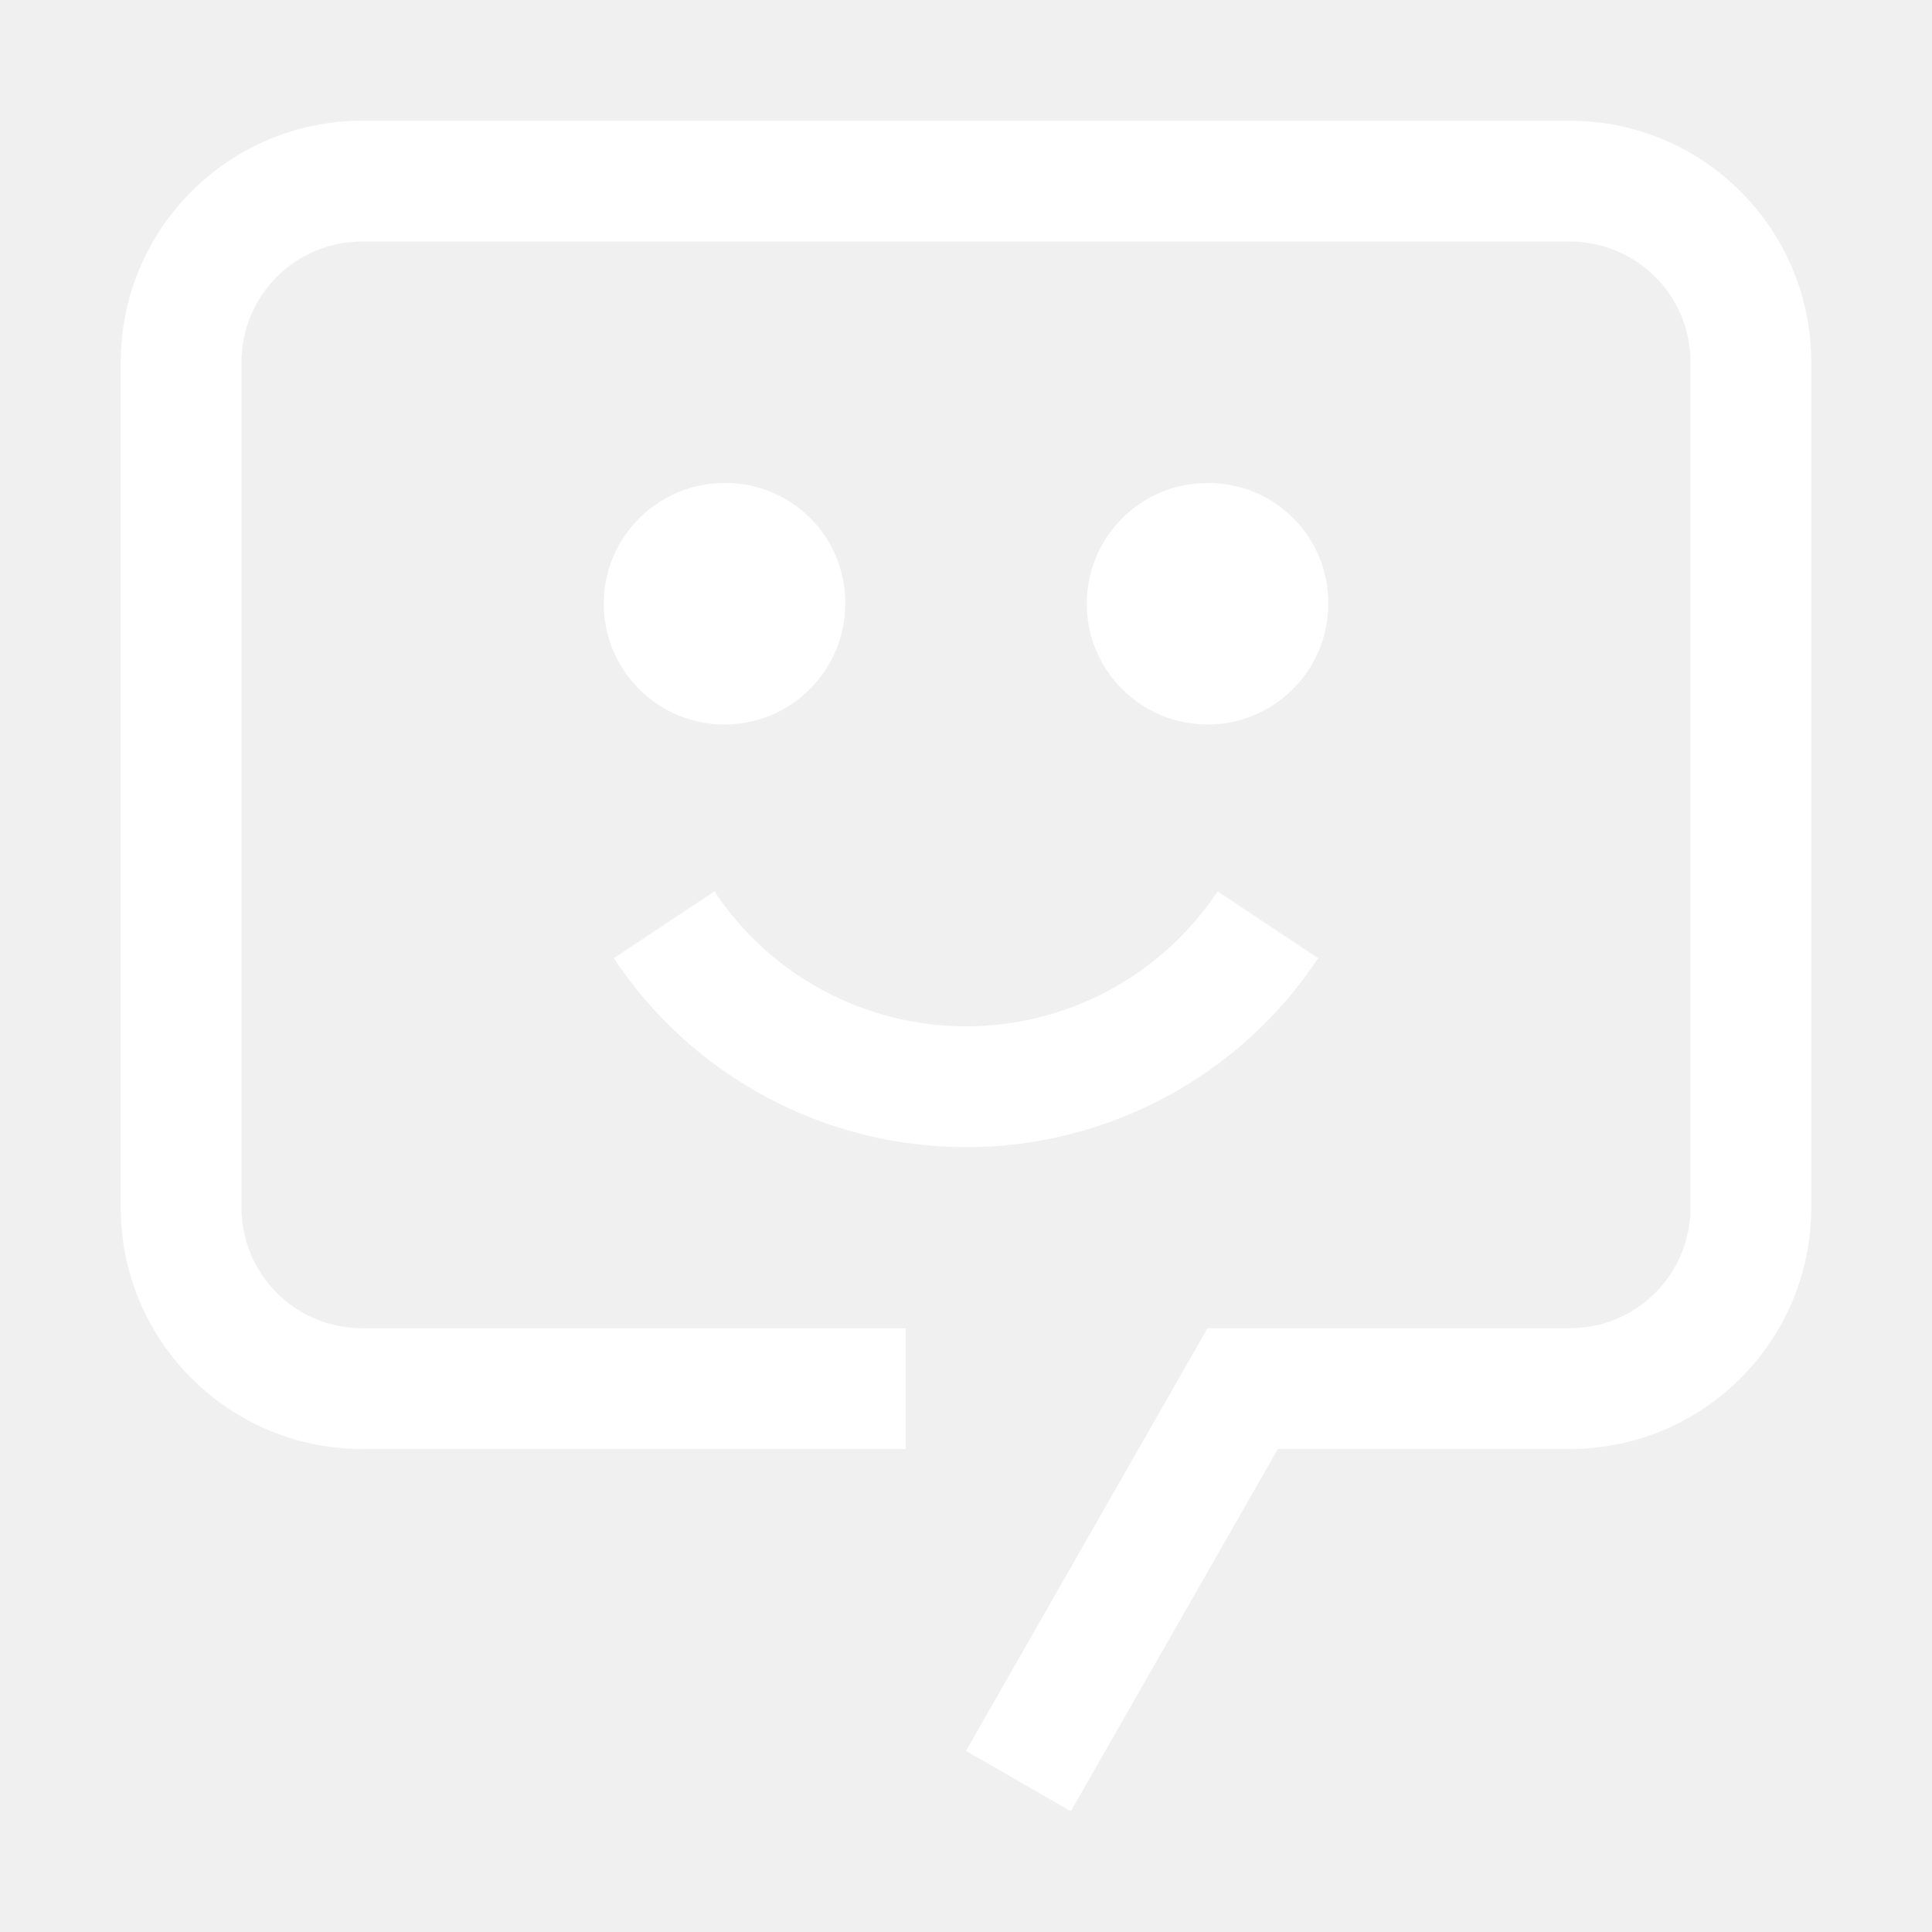
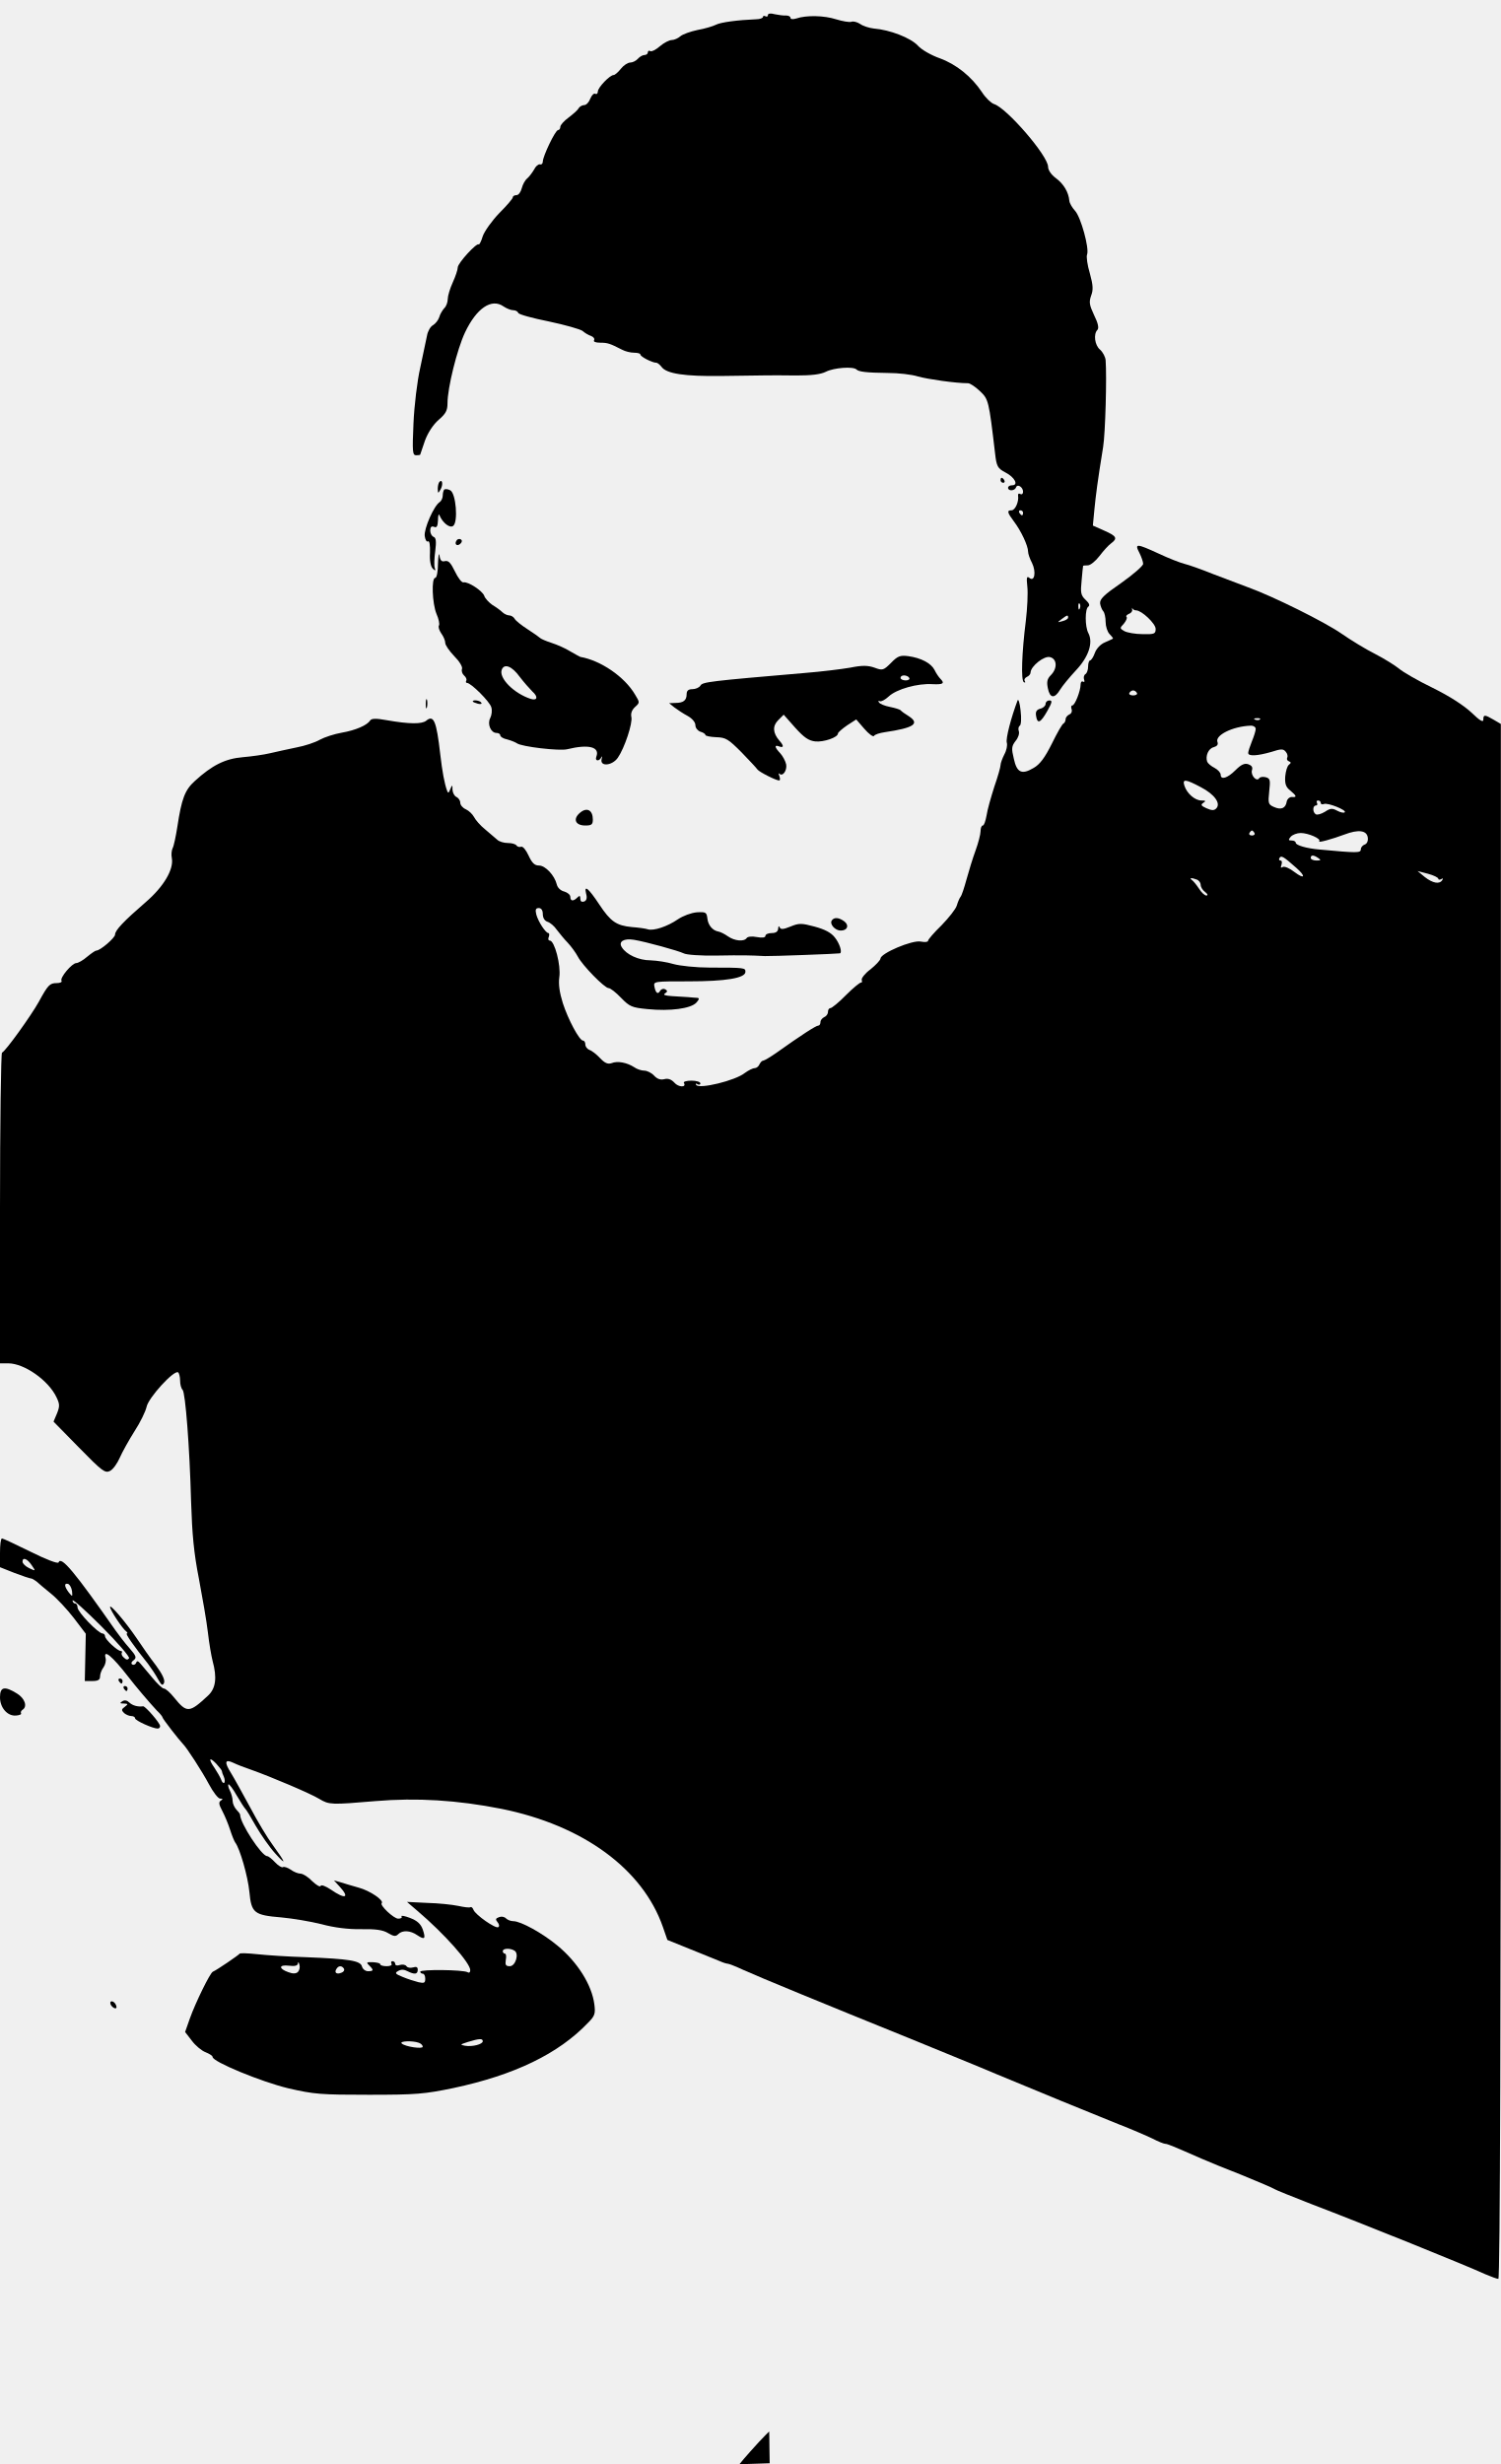
- <svg xmlns="http://www.w3.org/2000/svg" fill="#fff" width="800px" height="800px" viewBox="0 0 32 32" id="icon">
-   <defs>
-     <style>.cls-1{fill:none;}</style>
-   </defs>
-   <path d="M16,19a6.991,6.991,0,0,1-5.833-3.129l1.666-1.107a5.001,5.001,0,0,0,8.334,0l1.666,1.107A6.991,6.991,0,0,1,16,19Z" />
-   <path d="M20,8a2,2,0,1,0,2,2A1.981,1.981,0,0,0,20,8Z" />
-   <path d="M12,8a2,2,0,1,0,2,2A1.981,1.981,0,0,0,12,8Z" />
-   <path d="M17.736,30,16,29l4-7h6a1.997,1.997,0,0,0,2-2V6a1.997,1.997,0,0,0-2-2H6A1.997,1.997,0,0,0,4,6V20a1.997,1.997,0,0,0,2,2h9v2H6a3.999,3.999,0,0,1-4-4V6A3.999,3.999,0,0,1,6,2H26a3.999,3.999,0,0,1,4,4V20a3.999,3.999,0,0,1-4,4H21.165Z" />
-   <rect id="_Transparent_Rectangle_" data-name="&lt;Transparent Rectangle&gt;" class="cls-1" width="32" height="32" />
+ <svg xmlns="http://www.w3.org/2000/svg" version="1.0" width="600pt" height="985pt" viewBox="0 0 600 985" preserveAspectRatio="xMidYMid meet">
+   <g transform="translate(0,985) scale(0.1,-0.1)" fill="#000000" stroke="none">
+     <path d="M3070 9790 c0 -6 -4 -8 -10 -5 -5 3 -10 2 -10 -3 0 -4 -12 -9 -27 -9 -74 -3 -142 -12 -161 -22 -12 -6 -45 -16 -74 -21 -28 -6 -59 -17 -68 -25 -9 -8 -25 -15 -34 -15 -10 0 -32 -11 -48 -25 -16 -14 -34 -23 -39 -19 -5 3 -9 0 -9 -5 0 -6 -6 -11 -14 -11 -7 0 -19 -7 -26 -15 -7 -8 -21 -15 -30 -15 -10 0 -27 -11 -38 -25 -11 -14 -24 -25 -29 -25 -15 0 -63 -50 -63 -66 0 -8 -5 -12 -10 -9 -6 3 -14 -5 -20 -19 -5 -14 -16 -26 -24 -26 -8 0 -19 -6 -23 -13 -4 -8 -23 -24 -40 -37 -18 -13 -33 -30 -33 -37 0 -7 -4 -13 -9 -13 -11 0 -61 -105 -61 -126 0 -8 -5 -13 -12 -11 -6 1 -17 -8 -23 -21 -7 -12 -19 -28 -27 -35 -9 -7 -18 -24 -22 -39 -4 -16 -13 -28 -21 -28 -8 0 -15 -4 -15 -9 0 -5 -24 -33 -54 -63 -29 -30 -59 -72 -66 -92 -6 -21 -14 -35 -16 -33 -8 8 -84 -75 -84 -92 0 -9 -9 -36 -20 -60 -11 -24 -20 -54 -20 -66 0 -13 -6 -30 -14 -37 -7 -8 -17 -24 -20 -36 -4 -12 -15 -26 -25 -32 -10 -5 -21 -24 -24 -42 -4 -18 -16 -76 -27 -128 -12 -52 -24 -152 -27 -222 -5 -115 -4 -128 11 -128 9 0 16 1 16 3 0 1 9 26 19 56 12 32 33 64 55 83 28 24 35 37 35 66 0 61 38 215 70 283 46 97 106 138 154 104 12 -8 29 -15 38 -15 10 0 19 -5 21 -11 2 -6 57 -21 122 -34 66 -14 126 -31 135 -38 9 -8 24 -17 34 -20 10 -4 15 -11 12 -17 -4 -6 6 -10 25 -10 29 0 38 -3 87 -28 13 -7 34 -12 48 -12 14 0 25 -3 25 -7 0 -9 48 -33 63 -33 6 0 15 -8 22 -17 20 -27 92 -38 240 -36 194 3 199 3 298 2 60 0 97 4 119 15 31 16 109 22 122 9 9 -9 38 -13 126 -14 41 0 95 -6 120 -14 39 -11 151 -27 200 -27 8 0 29 -14 47 -31 35 -33 36 -37 61 -249 6 -53 10 -60 42 -77 37 -19 53 -51 26 -51 -9 0 -16 -4 -16 -10 0 -14 27 -13 32 2 5 15 28 1 28 -18 0 -8 -5 -12 -11 -9 -6 4 -10 1 -9 -6 4 -25 -12 -59 -26 -59 -19 0 -18 -8 9 -44 29 -38 57 -98 57 -121 0 -9 7 -29 16 -46 17 -35 10 -77 -11 -59 -10 8 -12 2 -8 -35 3 -25 0 -87 -6 -137 -16 -126 -20 -238 -8 -245 6 -3 7 -1 4 4 -4 6 0 13 8 17 8 3 15 11 15 18 1 25 55 68 78 61 28 -7 30 -45 3 -72 -15 -15 -17 -27 -12 -52 8 -41 27 -43 49 -6 9 15 38 50 64 78 50 53 69 110 49 148 -14 26 -14 98 0 106 7 5 3 14 -11 27 -19 18 -21 28 -16 77 3 31 5 57 6 59 0 1 8 2 19 2 10 0 31 17 47 38 15 20 36 43 46 50 27 20 22 29 -28 51 l-45 20 6 63 c6 60 12 109 35 251 9 55 15 282 10 347 -1 13 -11 32 -22 42 -22 18 -27 63 -11 79 7 7 3 27 -13 59 -19 41 -21 52 -12 78 9 23 8 42 -5 89 -10 33 -15 68 -11 76 9 25 -25 149 -48 174 -11 12 -22 30 -23 40 -3 35 -23 68 -54 91 -18 13 -31 32 -31 45 0 44 -165 235 -216 251 -12 4 -34 25 -48 47 -42 63 -103 112 -169 136 -34 12 -73 34 -88 51 -29 31 -112 63 -176 68 -18 2 -43 10 -54 18 -12 8 -28 12 -35 9 -8 -3 -36 2 -62 10 -47 15 -118 17 -159 3 -14 -4 -23 -3 -23 3 0 5 -8 9 -17 9 -10 -1 -30 2 -45 5 -18 5 -28 3 -28 -3z m1020 -1990 c0 -5 -2 -10 -4 -10 -3 0 -8 5 -11 10 -3 6 -1 10 4 10 6 0 11 -4 11 -10z m227 -382 c-3 -8 -6 -5 -6 6 -1 11 2 17 5 13 3 -3 4 -12 1 -19z m-47 -37 c0 -5 -10 -11 -22 -14 -22 -6 -22 -6 -4 8 23 17 26 18 26 6z" />
+     <path d="M4000 7930 c0 -5 5 -10 11 -10 5 0 7 5 4 10 -3 6 -8 10 -11 10 -2 0 -4 -4 -4 -10z" />
+     <path d="M1757 7924 c-4 -4 -7 -17 -7 -28 1 -19 1 -20 11 -3 11 19 8 43 -4 31z" />
+     <path d="M1776 7893 c-3 -3 -6 -14 -6 -24 0 -10 -6 -22 -12 -26 -23 -14 -64 -107 -60 -136 2 -15 8 -25 13 -21 6 3 9 -15 8 -46 -2 -31 3 -55 11 -63 10 -10 12 -9 8 3 -3 8 -2 38 2 67 5 39 3 54 -7 57 -7 3 -13 14 -13 25 0 14 5 19 15 15 11 -5 15 2 16 27 0 19 3 27 6 19 13 -31 42 -53 55 -42 20 16 11 130 -12 142 -9 5 -20 6 -24 3z" />
+     <path d="M1825 7689 c-10 -15 3 -25 16 -12 7 7 7 13 1 17 -6 3 -14 1 -17 -5z" />
+     <path d="M4555 7640 c8 -16 15 -36 15 -44 0 -8 -39 -42 -87 -76 -71 -49 -87 -65 -85 -83 2 -12 8 -26 13 -31 5 -6 9 -25 9 -42 0 -18 7 -40 16 -49 9 -9 15 -17 13 -18 -2 -2 -17 -8 -32 -15 -17 -7 -34 -25 -40 -42 -6 -17 -15 -30 -19 -30 -4 0 -8 -11 -8 -24 0 -14 -5 -28 -11 -31 -6 -4 -8 -14 -5 -22 3 -8 1 -11 -4 -8 -6 3 -10 -2 -10 -11 0 -26 -23 -84 -33 -84 -5 0 -6 -7 -3 -15 3 -9 -1 -18 -9 -21 -8 -4 -15 -12 -15 -19 0 -7 -4 -15 -8 -17 -5 -1 -26 -38 -47 -81 -28 -56 -48 -83 -73 -97 -47 -28 -67 -19 -79 37 -10 41 -9 50 7 71 11 13 16 30 13 39 -3 8 -2 18 4 22 5 3 7 29 3 61 -3 30 -9 48 -12 40 -26 -69 -48 -153 -43 -169 3 -10 -1 -31 -10 -47 -8 -16 -15 -35 -15 -42 0 -8 -11 -47 -25 -87 -13 -41 -28 -93 -31 -115 -4 -22 -10 -40 -15 -40 -5 0 -9 -10 -9 -23 0 -12 -9 -47 -20 -77 -11 -30 -27 -82 -36 -115 -9 -33 -19 -64 -24 -70 -4 -5 -11 -21 -15 -35 -4 -14 -32 -49 -61 -79 -30 -29 -54 -57 -54 -62 0 -5 -13 -6 -29 -3 -34 7 -161 -47 -161 -68 -1 -7 -19 -26 -40 -43 -22 -16 -37 -36 -35 -42 2 -7 1 -12 -3 -11 -4 1 -31 -21 -60 -50 -28 -29 -57 -52 -62 -52 -6 0 -10 -7 -10 -15 0 -9 -7 -18 -15 -21 -8 -4 -15 -12 -15 -20 0 -8 -4 -14 -9 -14 -9 0 -68 -38 -169 -110 -23 -16 -47 -30 -51 -30 -5 0 -11 -7 -15 -15 -3 -8 -12 -15 -19 -15 -8 0 -25 -9 -39 -19 -38 -31 -184 -66 -195 -48 -3 6 -1 7 5 3 7 -4 12 -2 12 3 0 6 -16 11 -36 11 -19 0 -33 -4 -30 -9 12 -19 -22 -18 -38 1 -12 13 -25 18 -40 14 -16 -4 -29 1 -41 14 -10 11 -28 20 -39 20 -12 0 -30 6 -41 14 -28 18 -66 26 -90 16 -15 -5 -27 0 -46 20 -14 15 -33 30 -43 33 -9 4 -16 13 -16 22 0 8 -4 15 -9 15 -15 0 -60 85 -81 150 -13 42 -18 75 -14 104 7 47 -19 146 -38 146 -6 0 -8 7 -4 15 3 8 2 15 -2 15 -11 1 -40 45 -48 74 -5 20 -2 26 10 26 10 0 16 -9 16 -24 0 -15 7 -27 19 -31 10 -3 27 -17 37 -32 11 -14 30 -38 44 -52 14 -15 32 -40 40 -55 18 -35 107 -126 123 -126 7 0 29 -17 50 -39 34 -35 43 -39 106 -45 90 -9 171 2 194 25 12 13 14 19 5 20 -7 0 -24 2 -38 3 -14 1 -43 3 -65 4 -27 2 -36 5 -26 11 10 7 10 10 1 16 -7 4 -16 2 -21 -6 -9 -16 -18 -9 -23 18 -4 20 1 20 137 20 149 0 227 13 227 38 0 16 -1 17 -143 17 -54 0 -119 7 -144 14 -26 8 -67 14 -92 15 -48 0 -97 23 -115 52 -15 23 8 37 49 30 48 -8 178 -44 198 -54 10 -6 69 -10 130 -9 108 2 135 1 195 -2 23 -1 293 9 300 11 10 4 -2 41 -21 64 -15 19 -40 32 -81 43 -52 14 -62 14 -96 0 -29 -12 -40 -12 -43 -3 -3 7 -6 4 -6 -5 -1 -12 -9 -18 -26 -18 -14 0 -25 -5 -25 -11 0 -7 -12 -9 -34 -5 -20 4 -37 2 -41 -4 -10 -15 -48 -12 -75 7 -14 10 -31 18 -38 19 -23 4 -41 25 -44 52 -3 25 -6 27 -42 25 -23 -2 -55 -14 -76 -28 -42 -29 -97 -47 -120 -40 -8 3 -37 7 -64 9 -62 6 -85 22 -130 90 -43 65 -62 81 -53 44 5 -18 2 -28 -8 -32 -10 -3 -15 1 -15 11 0 13 -3 14 -12 5 -16 -16 -28 -15 -28 3 0 8 -11 17 -24 21 -14 3 -27 15 -30 28 -9 37 -46 76 -71 76 -18 0 -28 10 -42 40 -10 22 -23 38 -30 35 -7 -2 -15 0 -18 5 -4 6 -19 10 -35 10 -16 0 -35 6 -42 13 -7 6 -29 25 -48 41 -19 15 -39 38 -45 50 -6 11 -20 25 -33 31 -12 5 -22 17 -22 26 0 9 -7 19 -15 23 -8 3 -15 16 -16 28 0 22 -1 22 -9 3 -6 -16 -9 -17 -13 -5 -10 28 -19 75 -27 145 -15 132 -26 159 -56 134 -17 -14 -67 -14 -158 2 -43 8 -61 7 -66 -1 -12 -19 -57 -39 -114 -49 -29 -5 -69 -18 -87 -28 -19 -11 -61 -25 -94 -31 -33 -7 -80 -17 -105 -23 -25 -6 -74 -13 -110 -16 -70 -6 -122 -32 -191 -95 -40 -36 -53 -71 -70 -183 -6 -38 -14 -77 -19 -86 -4 -8 -6 -26 -3 -40 8 -44 -32 -113 -104 -175 -89 -77 -123 -113 -123 -130 0 -13 -59 -64 -75 -64 -4 0 -20 -11 -37 -25 -16 -14 -36 -25 -43 -25 -17 0 -67 -59 -59 -71 3 -5 -6 -9 -19 -9 -28 0 -35 -7 -72 -75 -30 -54 -133 -198 -147 -203 -4 -2 -8 -282 -8 -623 l0 -619 33 0 c64 0 161 -68 193 -136 13 -27 13 -36 2 -64 l-14 -33 102 -104 c93 -95 104 -103 124 -93 12 6 29 30 39 53 10 23 37 71 59 106 23 35 44 79 48 97 7 36 109 148 126 138 4 -3 8 -18 8 -33 0 -15 4 -31 10 -37 11 -11 28 -225 34 -449 4 -127 11 -204 31 -305 14 -74 31 -171 36 -215 5 -44 14 -96 19 -115 18 -66 13 -109 -18 -138 -75 -70 -85 -71 -136 -8 -16 20 -34 36 -41 36 -6 0 -26 19 -45 42 -19 23 -41 49 -48 57 -10 12 -15 13 -18 3 -3 -6 -10 -9 -15 -6 -6 3 -4 11 5 17 13 10 11 17 -17 49 -18 20 -42 52 -55 70 -163 233 -218 300 -228 272 -3 -6 -50 12 -112 43 -59 29 -110 53 -114 53 -5 0 -8 -26 -8 -58 l0 -57 58 -23 c32 -12 61 -22 66 -22 4 0 14 -6 22 -12 8 -7 33 -29 57 -48 24 -19 65 -63 92 -98 l48 -63 -2 -95 -2 -94 31 0 c22 0 30 5 30 18 0 10 6 27 14 37 7 10 11 27 8 37 -10 38 27 7 90 -74 29 -38 86 -105 115 -136 13 -12 23 -25 23 -28 0 -5 67 -91 80 -104 16 -15 79 -113 105 -162 17 -32 37 -58 45 -58 11 0 12 -2 3 -8 -10 -6 -8 -16 6 -42 10 -19 24 -53 31 -75 7 -22 16 -44 20 -50 19 -24 51 -136 57 -198 8 -84 18 -93 128 -102 44 -4 116 -16 160 -27 51 -14 109 -21 159 -20 58 1 87 -3 108 -16 22 -13 30 -14 40 -4 17 17 49 15 76 -4 30 -20 35 -15 22 23 -8 22 -22 35 -51 46 -21 8 -37 11 -34 6 4 -5 -2 -9 -13 -9 -18 0 -75 54 -66 62 10 11 -47 50 -92 62 -27 8 -60 17 -74 22 l-25 7 23 -25 c41 -45 23 -52 -35 -12 -21 14 -39 21 -41 15 -2 -6 -17 3 -34 19 -16 17 -37 30 -47 30 -9 0 -27 7 -39 16 -12 8 -26 13 -31 10 -4 -3 -19 6 -31 19 -13 14 -27 25 -32 25 -22 0 -108 132 -108 165 0 4 -7 13 -15 21 -8 9 -15 24 -15 35 0 11 -5 29 -11 41 -6 11 -8 22 -6 25 3 2 18 -17 33 -44 15 -26 31 -50 34 -53 4 -3 23 -34 43 -70 21 -36 55 -85 78 -110 46 -51 42 -38 -11 35 -21 28 -61 95 -90 150 -30 55 -64 117 -77 138 -27 43 -24 56 10 40 12 -6 45 -19 72 -28 79 -28 237 -95 271 -116 40 -24 48 -24 225 -9 165 14 327 4 504 -31 326 -66 564 -240 645 -472 l18 -52 94 -38 c51 -21 103 -42 116 -47 13 -6 27 -10 31 -10 5 0 33 -11 63 -25 64 -29 334 -140 658 -271 129 -53 287 -117 350 -144 156 -65 375 -155 490 -201 52 -20 114 -47 137 -58 23 -12 46 -21 51 -21 9 0 33 -10 147 -60 22 -10 94 -39 160 -65 66 -27 125 -52 130 -56 6 -4 71 -30 145 -59 220 -84 621 -246 697 -281 24 -10 47 -19 53 -19 7 0 10 1020 10 3108 l0 3108 -29 17 c-36 21 -41 21 -41 0 0 -12 -14 -4 -47 28 -31 29 -88 66 -155 99 -60 29 -120 64 -135 77 -16 13 -59 40 -96 59 -38 19 -98 56 -134 81 -66 46 -273 149 -373 185 -30 11 -93 35 -140 53 -47 19 -98 37 -115 41 -16 4 -63 22 -103 41 -89 41 -97 41 -77 3z m-13 -230 c22 0 78 -53 78 -74 0 -20 -5 -22 -52 -21 -29 0 -62 6 -73 12 -19 11 -19 12 -2 30 9 11 14 23 11 26 -4 4 0 9 9 13 9 3 15 11 13 17 -1 7 -1 9 1 5 3 -5 9 -8 15 -8z m3 -330 c3 -5 -3 -10 -15 -10 -12 0 -18 5 -15 10 3 6 10 10 15 10 5 0 12 -4 15 -10z m492 -106 c-3 -3 -12 -4 -19 -1 -8 3 -5 6 6 6 11 1 17 -2 13 -5z m-17 -38 c0 -7 -7 -30 -15 -49 -8 -20 -15 -41 -15 -47 0 -14 36 -12 92 4 40 13 48 13 58 1 7 -8 9 -18 6 -24 -3 -5 0 -12 6 -14 10 -4 10 -7 1 -14 -7 -5 -13 -26 -15 -47 -2 -30 3 -43 20 -56 26 -22 28 -28 6 -26 -9 0 -18 -8 -20 -18 -4 -27 -22 -35 -51 -22 -23 10 -24 15 -19 62 5 46 4 52 -14 57 -11 3 -23 1 -26 -4 -10 -16 -35 12 -29 32 4 12 -1 19 -15 24 -15 5 -29 -2 -51 -24 -32 -32 -59 -40 -59 -18 0 8 -11 20 -24 27 -14 7 -27 18 -30 25 -8 23 5 53 26 58 14 4 19 11 15 21 -10 27 61 62 131 65 12 1 22 -5 22 -13z m-219 -233 c54 -28 81 -65 61 -85 -9 -9 -18 -8 -39 1 -22 10 -24 14 -12 22 11 7 9 9 -8 9 -26 0 -58 28 -68 59 -9 28 4 27 66 -6z m479 -63 c0 -5 6 -7 13 -4 16 6 92 -25 83 -33 -3 -4 -17 -1 -30 6 -20 11 -28 10 -49 -4 -15 -9 -31 -14 -37 -10 -13 8 -13 35 1 35 5 0 7 5 4 10 -3 6 -1 10 4 10 6 0 11 -4 11 -10z m-265 -120 c3 -5 -1 -10 -10 -10 -9 0 -13 5 -10 10 3 6 8 10 10 10 2 0 7 -4 10 -10z m453 -18 c2 -13 -3 -25 -12 -28 -9 -3 -16 -12 -16 -20 0 -14 -16 -14 -165 0 -50 4 -95 17 -95 27 0 5 -7 9 -16 9 -14 0 -14 3 -4 15 7 8 25 15 40 15 30 0 83 -23 74 -33 -8 -8 53 9 101 27 55 21 89 17 93 -12z m-286 -121 c40 -35 34 -48 -7 -17 -19 15 -40 24 -47 20 -8 -5 -9 -2 -5 9 3 10 2 17 -4 17 -6 0 -7 5 -4 10 7 11 14 8 67 -39z m88 39 c12 -8 11 -10 -7 -10 -13 0 -23 5 -23 10 0 13 11 13 30 0z m480 -83 c0 -4 5 -5 12 -1 7 4 8 3 4 -4 -11 -18 -38 -13 -70 12 l-29 24 42 -11 c22 -6 41 -15 41 -20z m-966 -3 c9 -3 16 -13 16 -21 0 -9 8 -22 18 -29 10 -8 12 -13 5 -14 -7 0 -20 12 -30 28 -10 15 -22 30 -28 34 -12 9 -2 10 19 2z m-4656 -2743 c15 -22 15 -22 -11 -10 -15 7 -27 19 -27 26 0 20 20 12 38 -16z m160 -102 c2 -23 2 -23 -13 -5 -18 24 -20 39 -2 34 6 -3 13 -15 15 -29z m228 -268 c-5 -7 -11 -7 -20 2 -8 6 -12 15 -9 20 2 4 1 7 -4 7 -13 0 -63 46 -63 59 0 6 -5 11 -10 11 -17 0 -100 86 -100 104 0 9 -4 16 -10 16 -5 0 -10 6 -10 12 0 7 52 -40 116 -104 64 -64 113 -121 110 -127z m371 -451 c0 -3 3 -13 8 -23 4 -10 5 -21 1 -24 -3 -3 -9 3 -12 13 -4 10 -16 31 -26 46 -26 37 -22 47 6 18 13 -14 23 -27 23 -30z" />
+     <path d="M1751 7598 c0 -32 -5 -58 -11 -58 -16 0 -12 -103 5 -144 9 -20 13 -41 10 -46 -4 -6 1 -20 9 -32 9 -12 16 -29 16 -38 0 -9 16 -32 36 -53 21 -21 34 -43 31 -51 -3 -8 1 -20 8 -26 8 -7 12 -16 9 -21 -3 -5 -1 -9 3 -9 16 0 91 -75 97 -97 4 -12 2 -31 -4 -43 -13 -24 2 -60 25 -60 8 0 15 -4 15 -10 0 -5 12 -13 28 -16 15 -4 32 -11 38 -15 17 -14 172 -32 202 -24 86 21 131 9 116 -30 -7 -18 12 -20 20 -2 3 6 4 3 1 -8 -7 -31 43 -26 65 6 27 39 60 139 54 163 -3 14 2 28 15 40 19 17 19 18 0 49 -42 72 -138 137 -219 151 -3 1 -21 11 -40 22 -19 12 -53 27 -75 34 -22 7 -42 16 -45 19 -3 3 -25 19 -50 35 -25 16 -49 35 -53 43 -4 7 -14 13 -22 13 -7 0 -20 6 -27 13 -7 7 -25 20 -40 29 -14 10 -29 26 -32 36 -7 20 -65 58 -83 54 -7 -2 -22 18 -34 43 -17 35 -26 45 -40 42 -13 -4 -19 2 -22 22 -2 14 -5 0 -6 -31z m327 -454 c16 -21 39 -47 50 -58 24 -21 21 -38 -6 -30 -68 22 -129 84 -116 117 10 26 41 14 72 -29z" />
+     <path d="M3562 7200 c-30 -30 -34 -31 -66 -19 -26 9 -48 10 -97 0 -35 -6 -116 -16 -179 -21 -384 -33 -412 -36 -420 -51 -5 -8 -20 -14 -32 -14 -16 0 -23 -6 -23 -20 0 -25 -13 -35 -45 -35 l-25 -1 21 -17 c12 -9 36 -25 53 -34 18 -10 31 -25 31 -37 0 -11 9 -22 20 -26 11 -3 20 -9 20 -13 0 -4 19 -8 43 -9 39 -1 49 -8 101 -60 31 -32 60 -63 64 -69 7 -10 74 -44 87 -44 4 0 4 8 1 17 -4 10 -4 14 0 10 13 -13 31 13 27 37 -3 14 -14 34 -24 45 -23 24 -24 35 -4 27 19 -7 19 3 1 23 -27 31 -28 59 -5 82 l22 22 46 -52 c36 -40 54 -52 81 -55 33 -3 90 16 90 32 0 4 16 18 36 32 l37 24 32 -37 c18 -21 36 -34 39 -29 3 6 23 12 43 15 116 17 142 34 96 64 -15 9 -30 20 -33 24 -3 3 -22 9 -42 13 -21 4 -40 12 -44 18 -4 6 -3 8 3 5 5 -3 21 5 36 19 31 29 115 53 175 49 43 -2 50 3 31 22 -6 6 -17 22 -23 35 -14 27 -54 48 -105 55 -32 4 -42 1 -69 -27z m73 -60 c3 -5 -3 -10 -14 -10 -12 0 -21 5 -21 10 0 6 6 10 14 10 8 0 18 -4 21 -10z" />
+     <path d="M1702 7035 c0 -16 2 -22 5 -12 2 9 2 23 0 30 -3 6 -5 -1 -5 -18z" />
+     <path d="M1890 7046 c0 -2 9 -6 20 -9 11 -3 18 -1 14 4 -5 9 -34 13 -34 5z" />
+     <path d="M4180 7036 c0 -7 -9 -16 -21 -19 -15 -4 -20 -12 -17 -29 5 -34 18 -28 45 20 19 34 21 42 8 42 -8 0 -15 -6 -15 -14z" />
+     <path d="M2320 6602 c-31 -25 -21 -52 20 -52 25 0 30 4 30 24 0 37 -23 50 -50 28z" />
+     <path d="M3325 6170 c-9 -15 14 -40 36 -40 27 0 35 21 14 37 -22 16 -41 17 -50 3z" />
+     <path d="M440 3426 c0 -12 50 -88 65 -98 5 -4 6 -8 2 -8 -7 0 26 -48 86 -123 12 -16 30 -43 39 -60 14 -25 18 -27 24 -14 4 11 -7 35 -33 70 -22 28 -56 77 -76 107 -44 65 -107 139 -107 126z" />
+     <path d="M475 3130 c3 -5 8 -10 11 -10 2 0 4 5 4 10 0 6 -5 10 -11 10 -5 0 -7 -4 -4 -10z" />
+     <path d="M495 3100 c3 -5 8 -10 11 -10 2 0 4 5 4 10 0 6 -5 10 -11 10 -5 0 -7 -4 -4 -10z" />
+     <path d="M0 3065 c0 -42 30 -76 64 -73 14 1 23 5 20 9 -2 4 0 10 6 14 21 13 9 46 -22 65 -50 31 -68 27 -68 -15z" />
+     <path d="M489 3049 c-11 -7 -10 -9 6 -9 18 -1 18 -2 4 -13 -14 -10 -14 -14 -3 -25 7 -6 20 -12 29 -12 8 0 15 -4 15 -9 0 -9 71 -41 90 -41 6 0 10 4 10 10 0 12 -59 80 -68 79 -21 -3 -42 3 -55 15 -9 9 -19 11 -28 5z" />
+     <path d="M1669 2211 c107 -91 211 -208 211 -237 0 -9 -5 -12 -11 -8 -17 10 -189 12 -189 2 0 -4 5 -8 10 -8 6 0 10 -9 10 -20 0 -17 -4 -19 -27 -14 -16 4 -44 13 -63 21 -30 12 -33 16 -18 24 12 7 24 6 37 -1 28 -14 41 -13 41 6 0 11 -6 13 -19 9 -11 -3 -22 -1 -26 5 -4 6 -15 8 -26 5 -11 -4 -19 -2 -19 4 0 6 -5 11 -11 11 -5 0 -7 -4 -4 -10 4 -6 -5 -10 -19 -10 -14 0 -26 3 -26 8 0 4 -13 7 -29 8 -26 1 -28 -1 -15 -13 19 -19 18 -23 -5 -23 -10 0 -21 8 -24 19 -6 23 -50 30 -224 37 -70 2 -158 8 -195 12 -37 4 -69 5 -70 2 -3 -5 -92 -66 -107 -72 -11 -4 -70 -125 -92 -187 l-19 -54 27 -35 c14 -19 39 -40 55 -46 15 -6 28 -14 28 -19 0 -19 194 -99 302 -125 104 -24 130 -26 323 -26 190 0 222 3 338 27 244 52 420 137 538 261 27 27 30 36 25 74 -10 77 -67 168 -147 234 -60 50 -147 98 -177 98 -10 0 -23 5 -29 11 -7 7 -19 9 -28 5 -14 -5 -15 -9 -6 -20 7 -8 8 -17 3 -20 -11 -7 -91 49 -99 69 -3 8 -8 13 -12 11 -4 -3 -26 0 -49 5 -24 5 -79 11 -124 12 l-81 4 42 -36z m388 -159 c19 -12 4 -62 -19 -62 -16 0 -19 5 -16 25 3 14 1 25 -3 25 -5 0 -9 5 -9 10 0 12 30 13 47 2z m-866 -85 c-7 -7 -20 -8 -38 -1 -40 14 -39 31 2 26 24 -3 35 0 36 9 1 8 3 6 6 -5 3 -10 0 -23 -6 -29z m184 13 c3 -6 -1 -13 -10 -16 -19 -8 -30 0 -20 15 8 14 22 14 30 1z m555 -290 c0 -12 -41 -23 -71 -18 -21 4 -20 5 11 15 46 14 60 15 60 3z m-256 -6 c9 -3 16 -10 16 -16 0 -10 -70 0 -84 13 -11 10 43 12 68 3z" />
+     <path d="M442 1838 c2 -6 10 -14 16 -16 7 -2 10 2 6 12 -7 18 -28 22 -22 4z" />
+     <path d="M3034 88 c-22 -24 -48 -53 -59 -66 l-19 -23 61 2 60 2 -1 64 c0 34 -1 63 -1 63 -1 0 -19 -19 -41 -42z" />
+   </g>
</svg>
